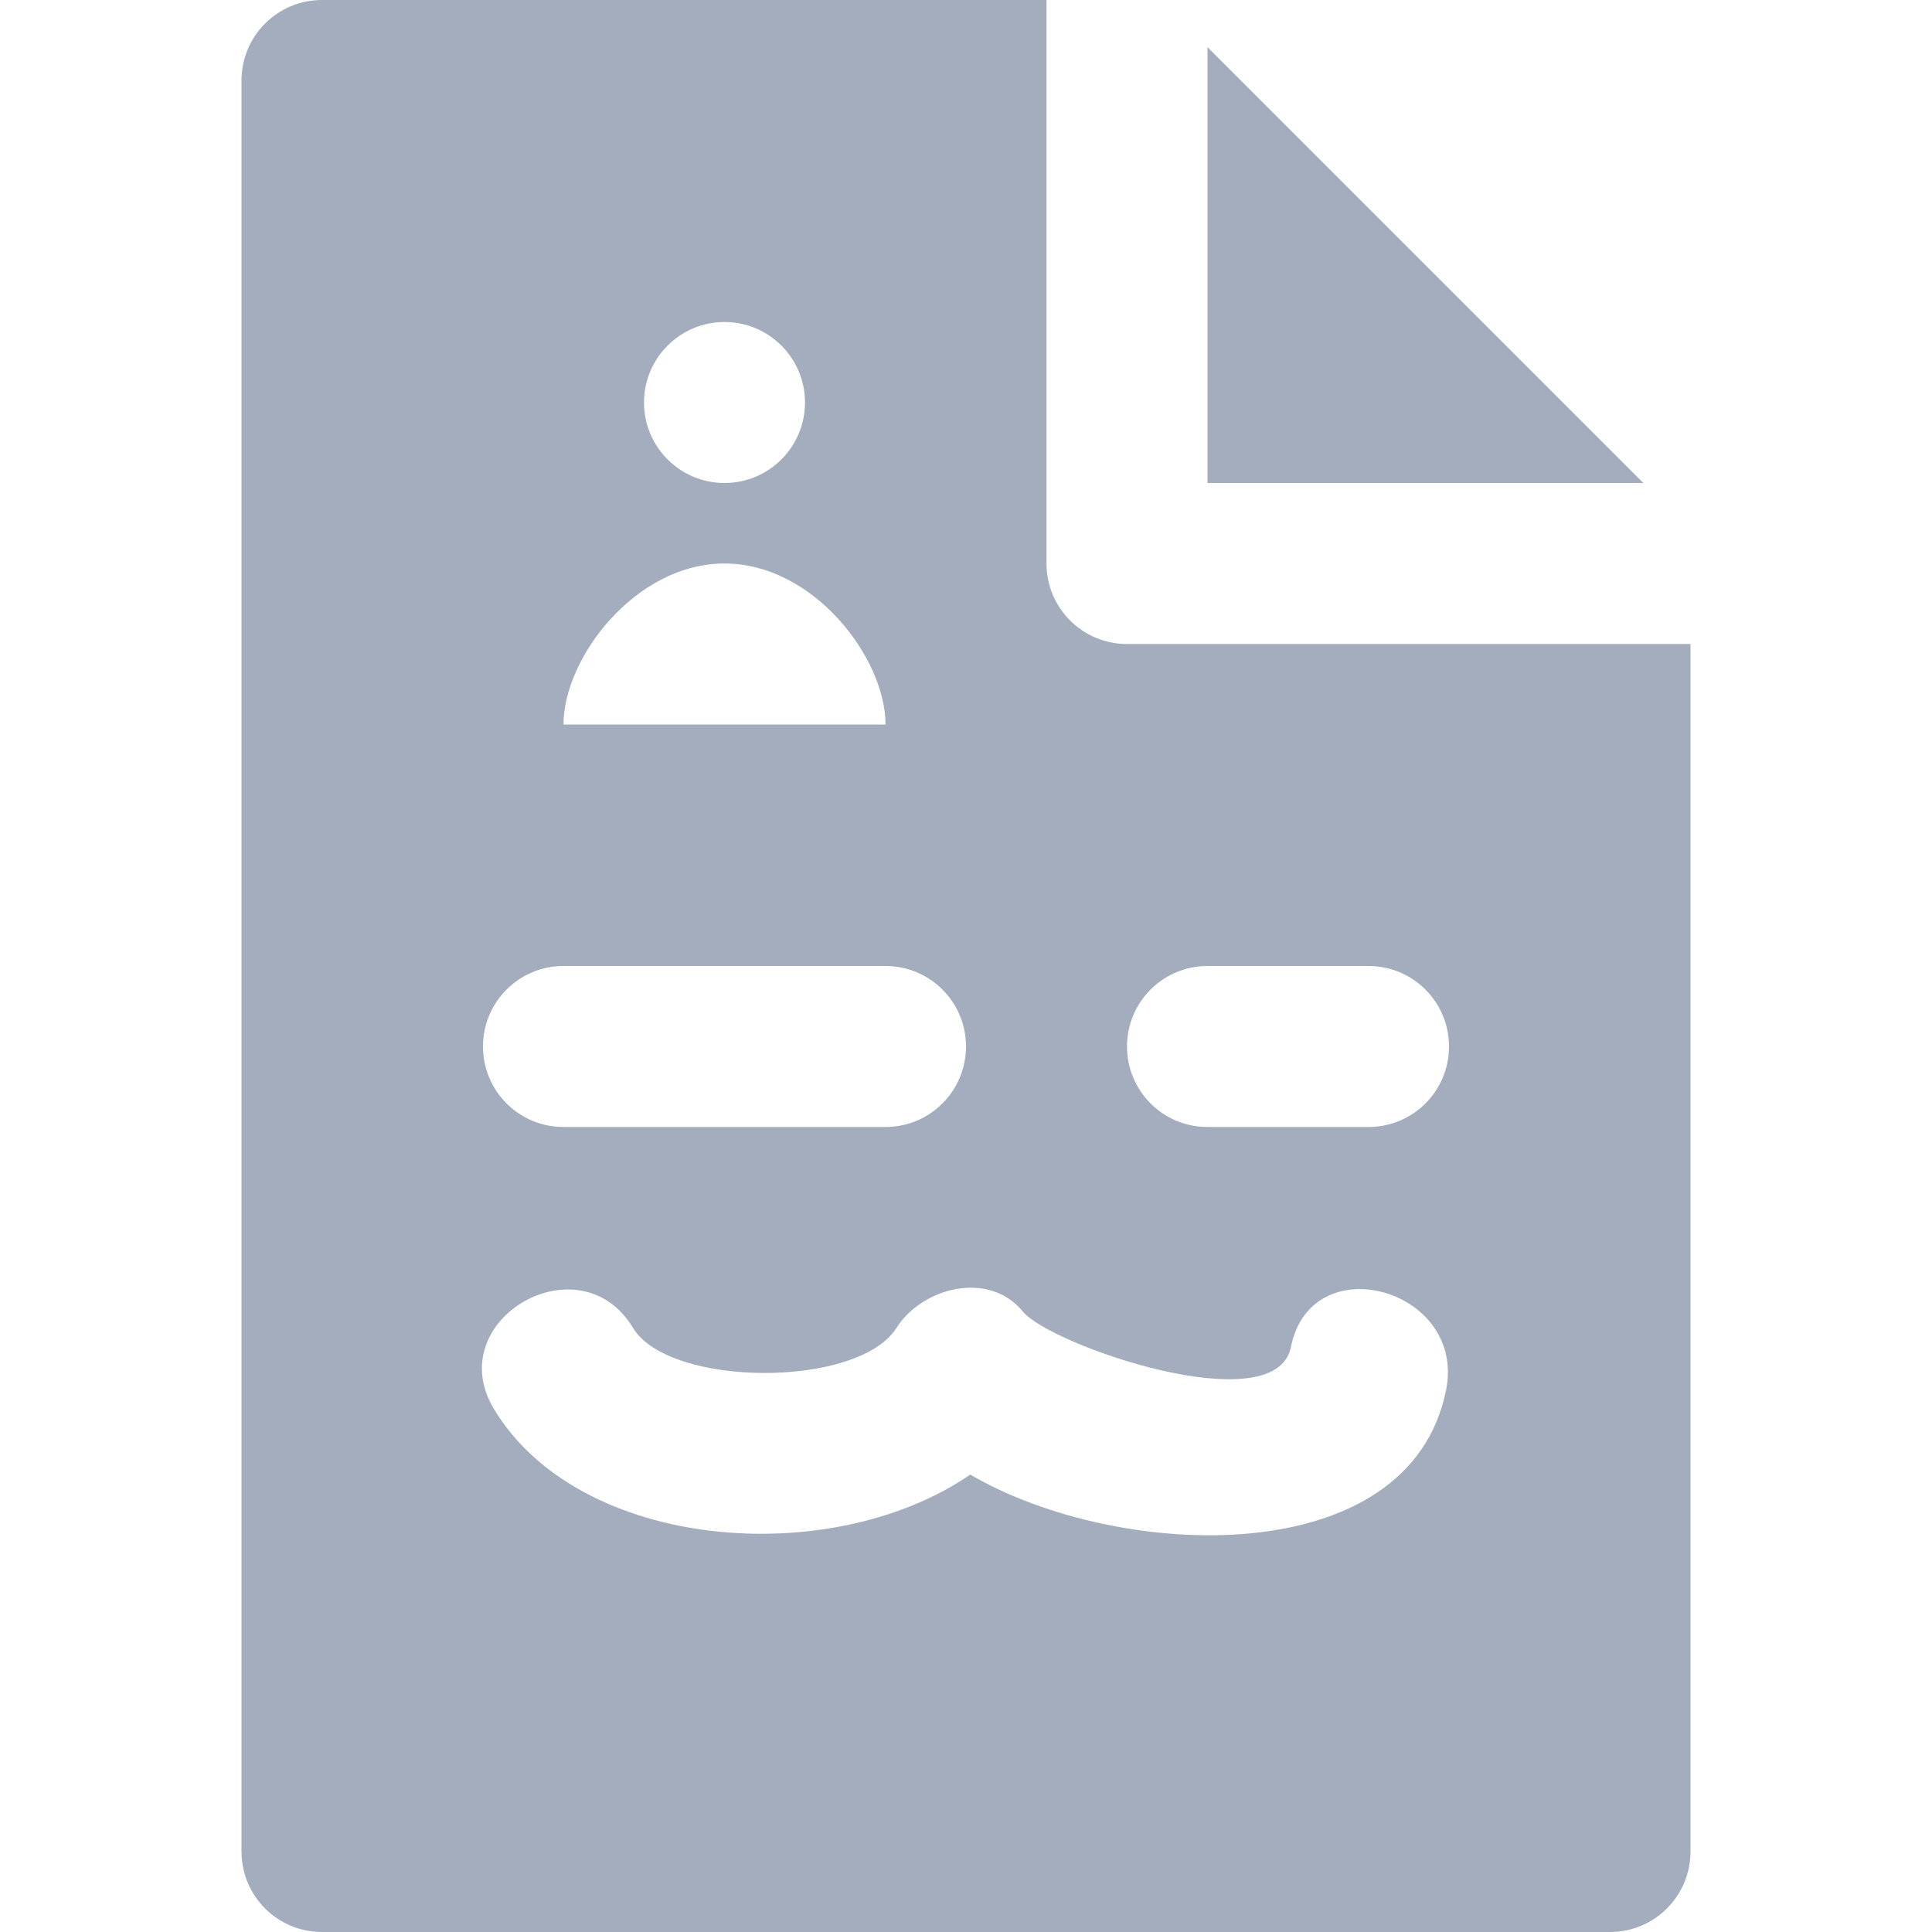
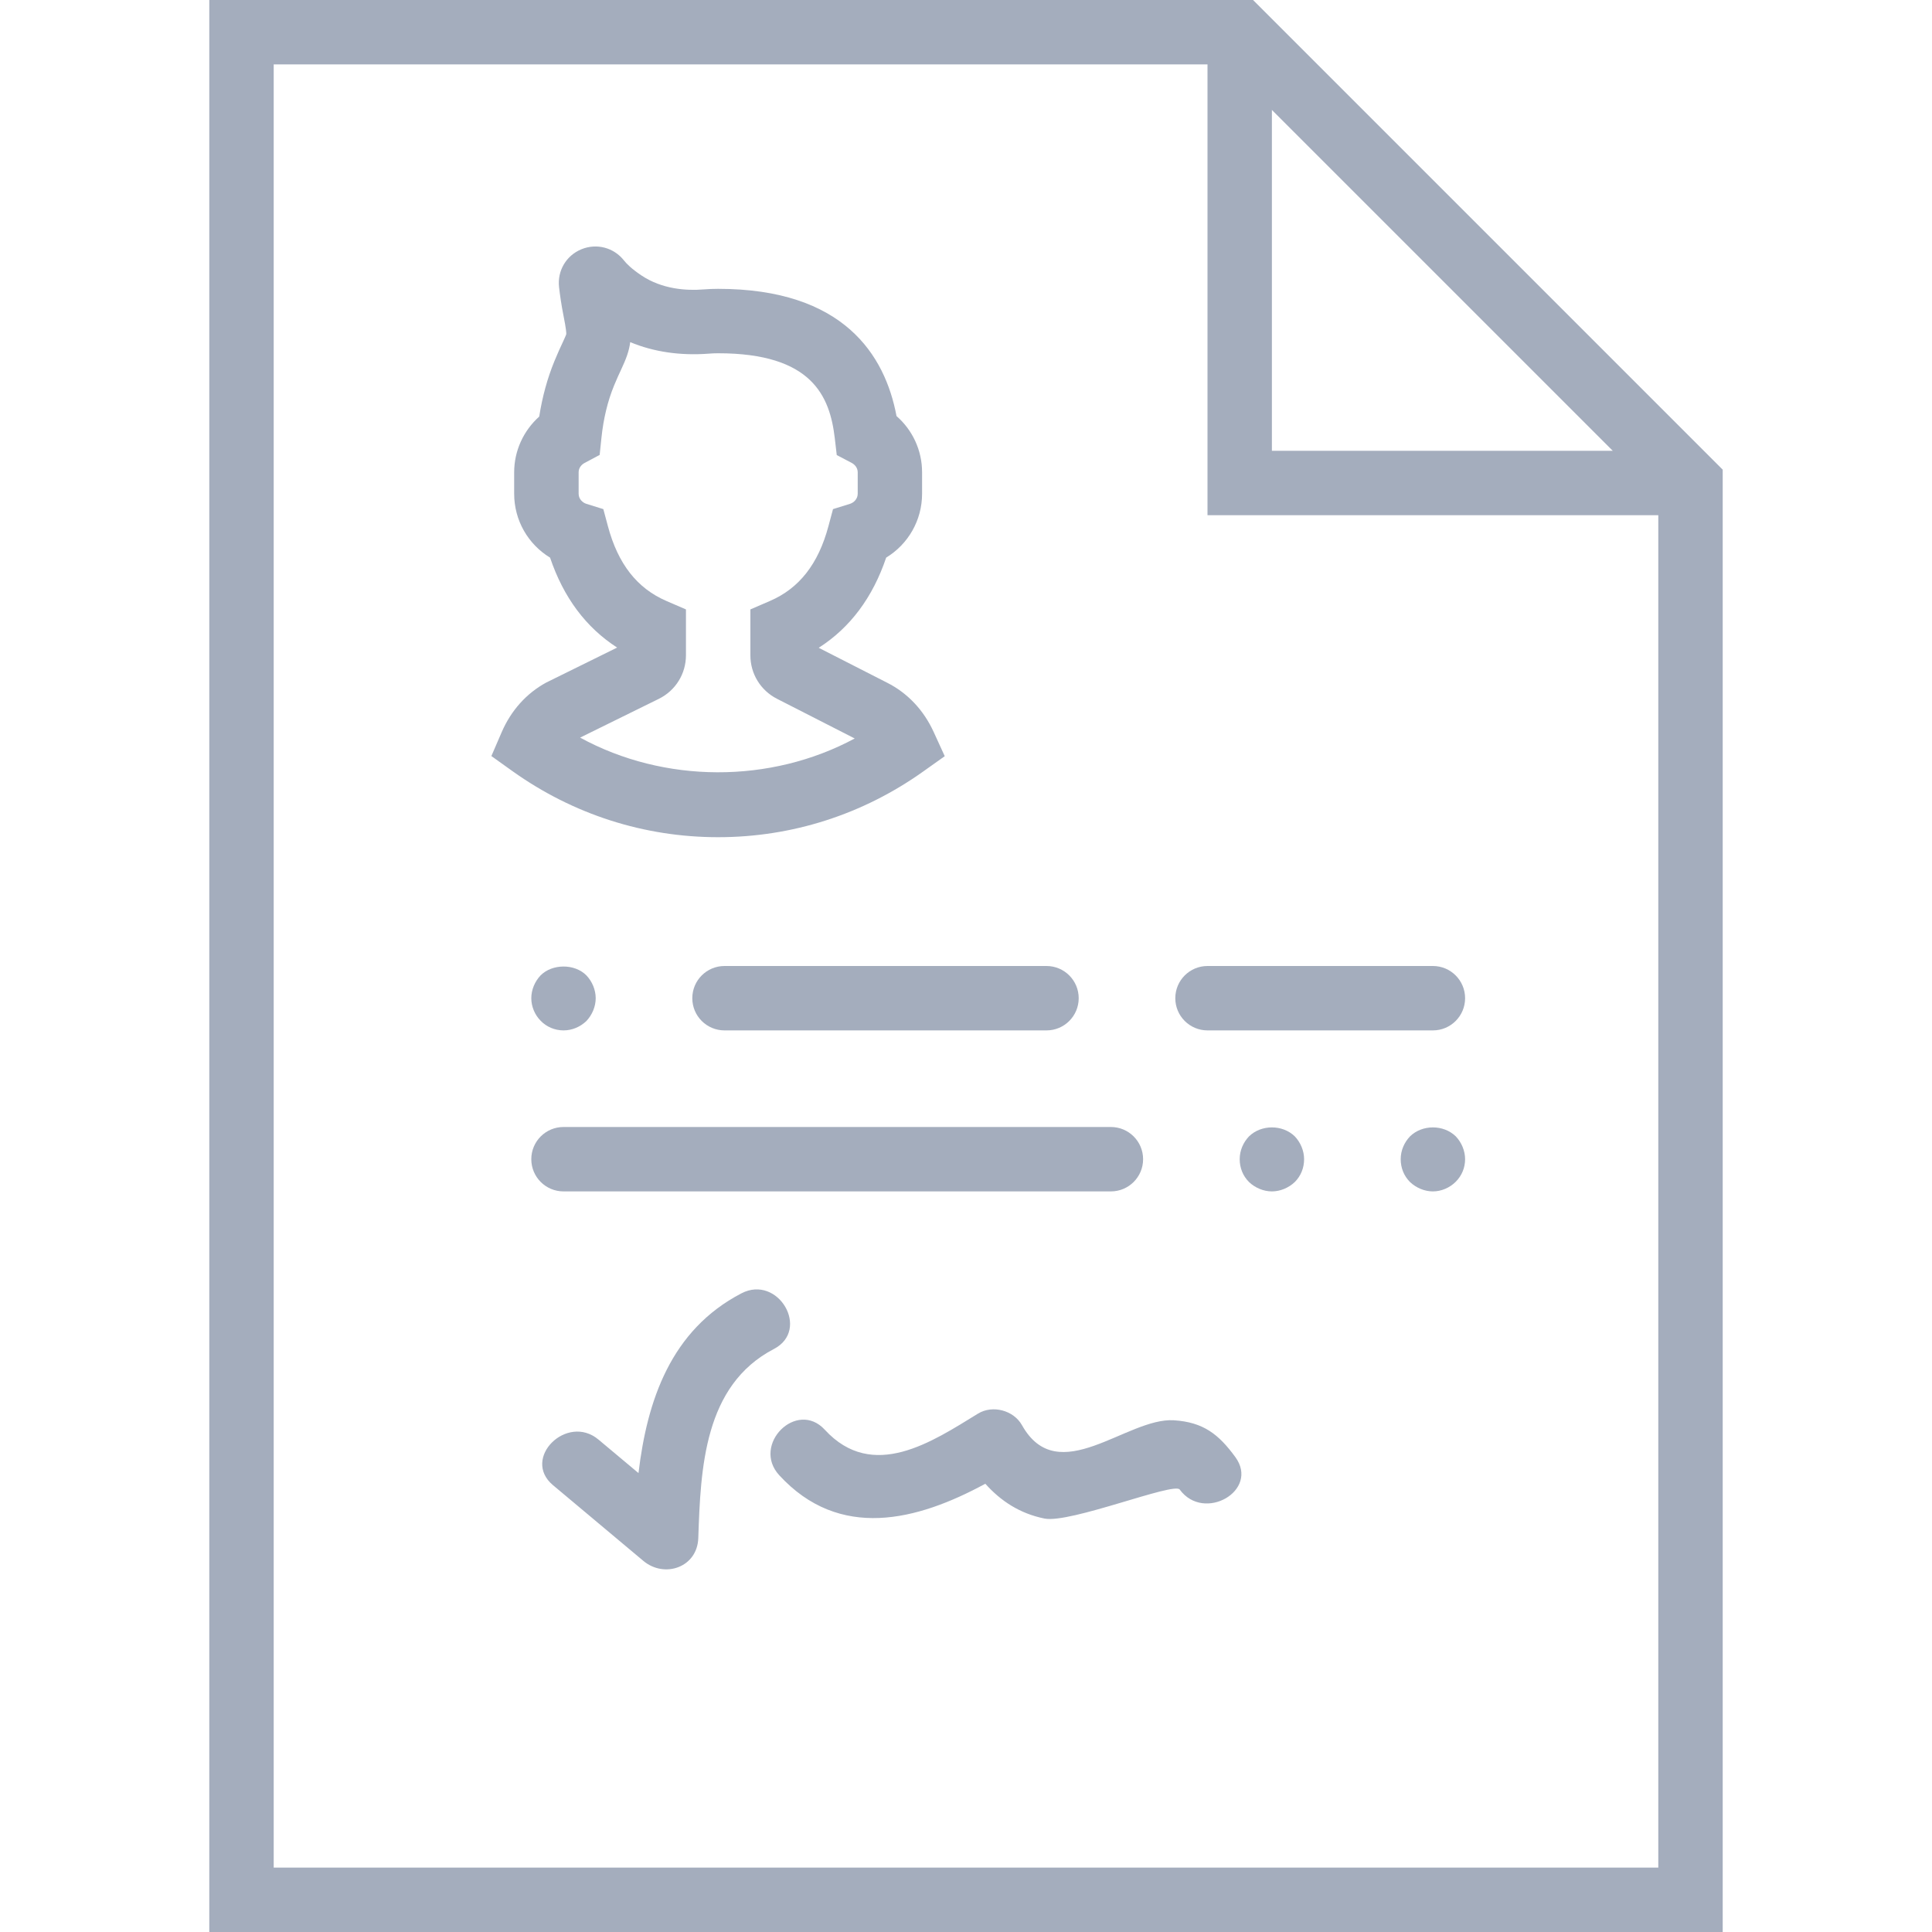
- <svg xmlns="http://www.w3.org/2000/svg" version="1.1" id="Capa_1" x="0px" y="0px" viewBox="0 0 512 512" style="enable-background:new 0 0 512 512;" xml:space="preserve" width="512px" height="512px">
+ <svg xmlns="http://www.w3.org/2000/svg" version="1.1" id="Capa_1" x="0px" y="0px" viewBox="0 0 60 60" style="enable-background:new 0 0 60 60;" xml:space="preserve" width="512px" height="512px">
  <g>
-     <g>
-       <g>
-         <polygon points="320,12.499 320,127.998 435.499,127.998    " fill="#a4adbd" />
-         <path d="M298.667,170.667c-11.797,0-21.333-9.536-21.333-21.333V0h-192C73.536,0,64,9.536,64,21.333v469.333     C64,502.464,73.536,512,85.333,512h341.333c11.797,0,21.333-9.536,21.333-21.333v-320H298.667z M192,85.333     c11.776,0,21.333,9.557,21.333,21.333S203.776,128,192,128s-21.333-9.557-21.333-21.333S180.224,85.333,192,85.333z M192,149.333     c23.573,0,42.667,25.003,42.667,42.667h-85.333C149.333,174.336,168.427,149.333,192,149.333z M149.333,256h85.333     c11.797,0,21.333,9.536,21.333,21.333c0,11.797-9.536,21.333-21.333,21.333h-85.333c-11.797,0-21.333-9.536-21.333-21.333     C128,265.536,137.536,256,149.333,256z M383.232,368.341c-9.685,48.491-86.784,45.419-126.101,22.443     c-37.013,25.408-103.595,20.16-126.208-17.344c-14.251-23.595,22.677-45.035,36.821-21.547c9.536,15.787,59.648,16.107,69.845,0     c6.699-10.603,24.384-15.403,33.493-4.309c7.381,8.981,67.008,29.483,71.019,9.408     C347.477,330.048,388.587,341.525,383.232,368.341z M362.667,298.667H320c-11.797,0-21.333-9.536-21.333-21.333     c0-11.797,9.536-21.333,21.333-21.333h42.667c11.797,0,21.333,9.536,21.333,21.333C384,289.131,374.464,298.667,362.667,298.667z     " fill="#a4adbd" />
-       </g>
-     </g>
+     <path d="M38.914,0H6.5v60h47V14.586L38.914,0z M39.5,3.414L50.086,14H39.5V3.414z M8.5,58V2h29v14h14v42H8.5z" fill="#a4adbd" />
+     <path d="M34.5,37c0.552,0,1-0.447,1-1s-0.448-1-1-1h-17c-0.552,0-1,0.447-1,1s0.448,1,1,1H34.5z" fill="#a4adbd" />
+     <path d="M44.5,30h-7c-0.552,0-1,0.447-1,1s0.448,1,1,1h7c0.552,0,1-0.447,1-1S45.052,30,44.5,30z" fill="#a4adbd" />
+     <path d="M21.5,31c0,0.553,0.448,1,1,1h10c0.552,0,1-0.447,1-1s-0.448-1-1-1h-10C21.948,30,21.5,30.447,21.5,31z" fill="#a4adbd" />
+     <path d="M16.79,30.29c-0.18,0.189-0.29,0.449-0.29,0.71c0,0.26,0.11,0.52,0.29,0.7c0.18,0.189,0.44,0.3,0.71,0.3   s0.52-0.11,0.71-0.29c0.18-0.19,0.29-0.45,0.29-0.71c0-0.261-0.11-0.521-0.29-0.71C17.84,29.92,17.15,29.93,16.79,30.29z" fill="#a4adbd" />
+     <path d="M38.79,35.29c-0.18,0.189-0.29,0.439-0.29,0.71c0,0.27,0.1,0.52,0.29,0.71C38.98,36.89,39.24,37,39.5,37   c0.26,0,0.52-0.11,0.71-0.29c0.19-0.19,0.29-0.44,0.29-0.71c0-0.261-0.11-0.521-0.29-0.71C39.83,34.92,39.17,34.92,38.79,35.29z" fill="#a4adbd" />
+     <path d="M43.79,35.29c-0.18,0.189-0.29,0.439-0.29,0.71c0,0.27,0.1,0.52,0.29,0.71C43.98,36.89,44.24,37,44.5,37   c0.26,0,0.52-0.11,0.71-0.3c0.19-0.19,0.29-0.44,0.29-0.7c0-0.261-0.11-0.521-0.29-0.71C44.83,34.92,44.17,34.92,43.79,35.29z" fill="#a4adbd" />
+     <path d="M23.025,40.166c-2.19,1.14-2.927,3.321-3.196,5.582c-0.414-0.347-0.828-0.693-1.242-1.04   c-0.98-0.821-2.402,0.586-1.414,1.415c0.935,0.783,1.871,1.567,2.806,2.351c0.658,0.551,1.676,0.203,1.707-0.707   c0.073-2.166,0.175-4.742,2.348-5.873C25.177,41.299,24.166,39.572,23.025,40.166z" fill="#a4adbd" />
+     <path d="M36.455,44.108c-1.458-0.092-3.592,2.155-4.716,0.153c-0.26-0.464-0.913-0.638-1.368-0.359   c-1.416,0.869-3.267,2.119-4.756,0.5c-0.873-0.949-2.285,0.468-1.414,1.414c1.87,2.033,4.276,1.415,6.399,0.263   c0.478,0.535,1.071,0.926,1.837,1.081c0.792,0.16,4.025-1.141,4.2-0.901c0.752,1.029,2.488,0.032,1.727-1.009   C37.847,44.543,37.371,44.166,36.455,44.108z" fill="#a4adbd" />
+     <path d="M28.666,23.963l0.674-0.479l-0.344-0.752c-0.312-0.682-0.813-1.212-1.45-1.532l-2.12-1.082   c0.975-0.623,1.676-1.561,2.095-2.801c0.684-0.417,1.115-1.158,1.115-1.984v-0.667c0-0.677-0.294-1.308-0.794-1.745   c-0.357-1.898-1.644-3.951-5.54-3.951c-0.153,0-0.303,0.006-0.451,0.018c-0.523,0.043-1.285,0-1.937-0.438   c-0.303-0.204-0.458-0.362-0.534-0.459c-0.317-0.403-0.849-0.544-1.324-0.35c-0.474,0.195-0.752,0.669-0.694,1.179   c0.03,0.257,0.073,0.557,0.138,0.884c0.084,0.42,0.089,0.541,0.086,0.573c-0.008,0.035-0.066,0.159-0.112,0.259   c-0.07,0.15-0.156,0.335-0.257,0.582c-0.217,0.529-0.375,1.105-0.471,1.719c-0.489,0.438-0.778,1.063-0.778,1.73v0.667   c0,0.826,0.431,1.567,1.115,1.984c0.417,1.235,1.115,2.171,2.083,2.793l-2.204,1.087c-0.613,0.334-1.091,0.867-1.382,1.541   l-0.32,0.741l0.656,0.469C17.797,25.291,20.004,26,22.302,26C24.592,26,26.792,25.296,28.666,23.963z M18.016,22.907l2.445-1.204   c0.519-0.257,0.842-0.776,0.842-1.355v-1.422l-0.604-0.261c-0.912-0.392-1.506-1.151-1.819-2.321l-0.143-0.533l-0.527-0.164   c-0.116-0.036-0.24-0.149-0.24-0.313v-0.667c0-0.142,0.095-0.242,0.184-0.289l0.469-0.25l0.055-0.529   c0.062-0.595,0.193-1.14,0.391-1.622c0.086-0.211,0.16-0.368,0.22-0.497c0.155-0.332,0.249-0.578,0.283-0.855   c0.73,0.305,1.559,0.425,2.44,0.358c0.095-0.008,0.192-0.012,0.291-0.012c2.919,0,3.469,1.334,3.622,2.638l0.061,0.523l0.466,0.245   c0.089,0.047,0.185,0.147,0.185,0.29v0.667c0,0.164-0.125,0.277-0.24,0.313l-0.527,0.164l-0.143,0.533   c-0.313,1.17-0.908,1.93-1.819,2.321l-0.604,0.261v1.428c0,0.57,0.315,1.086,0.825,1.347l2.415,1.233   C23.923,24.343,20.628,24.334,18.016,22.907z" fill="#a4adbd" />
  </g>
  <g>
</g>
  <g>
</g>
  <g>
</g>
  <g>
</g>
  <g>
</g>
  <g>
</g>
  <g>
</g>
  <g>
</g>
  <g>
</g>
  <g>
</g>
  <g>
</g>
  <g>
</g>
  <g>
</g>
  <g>
</g>
  <g>
</g>
</svg>
